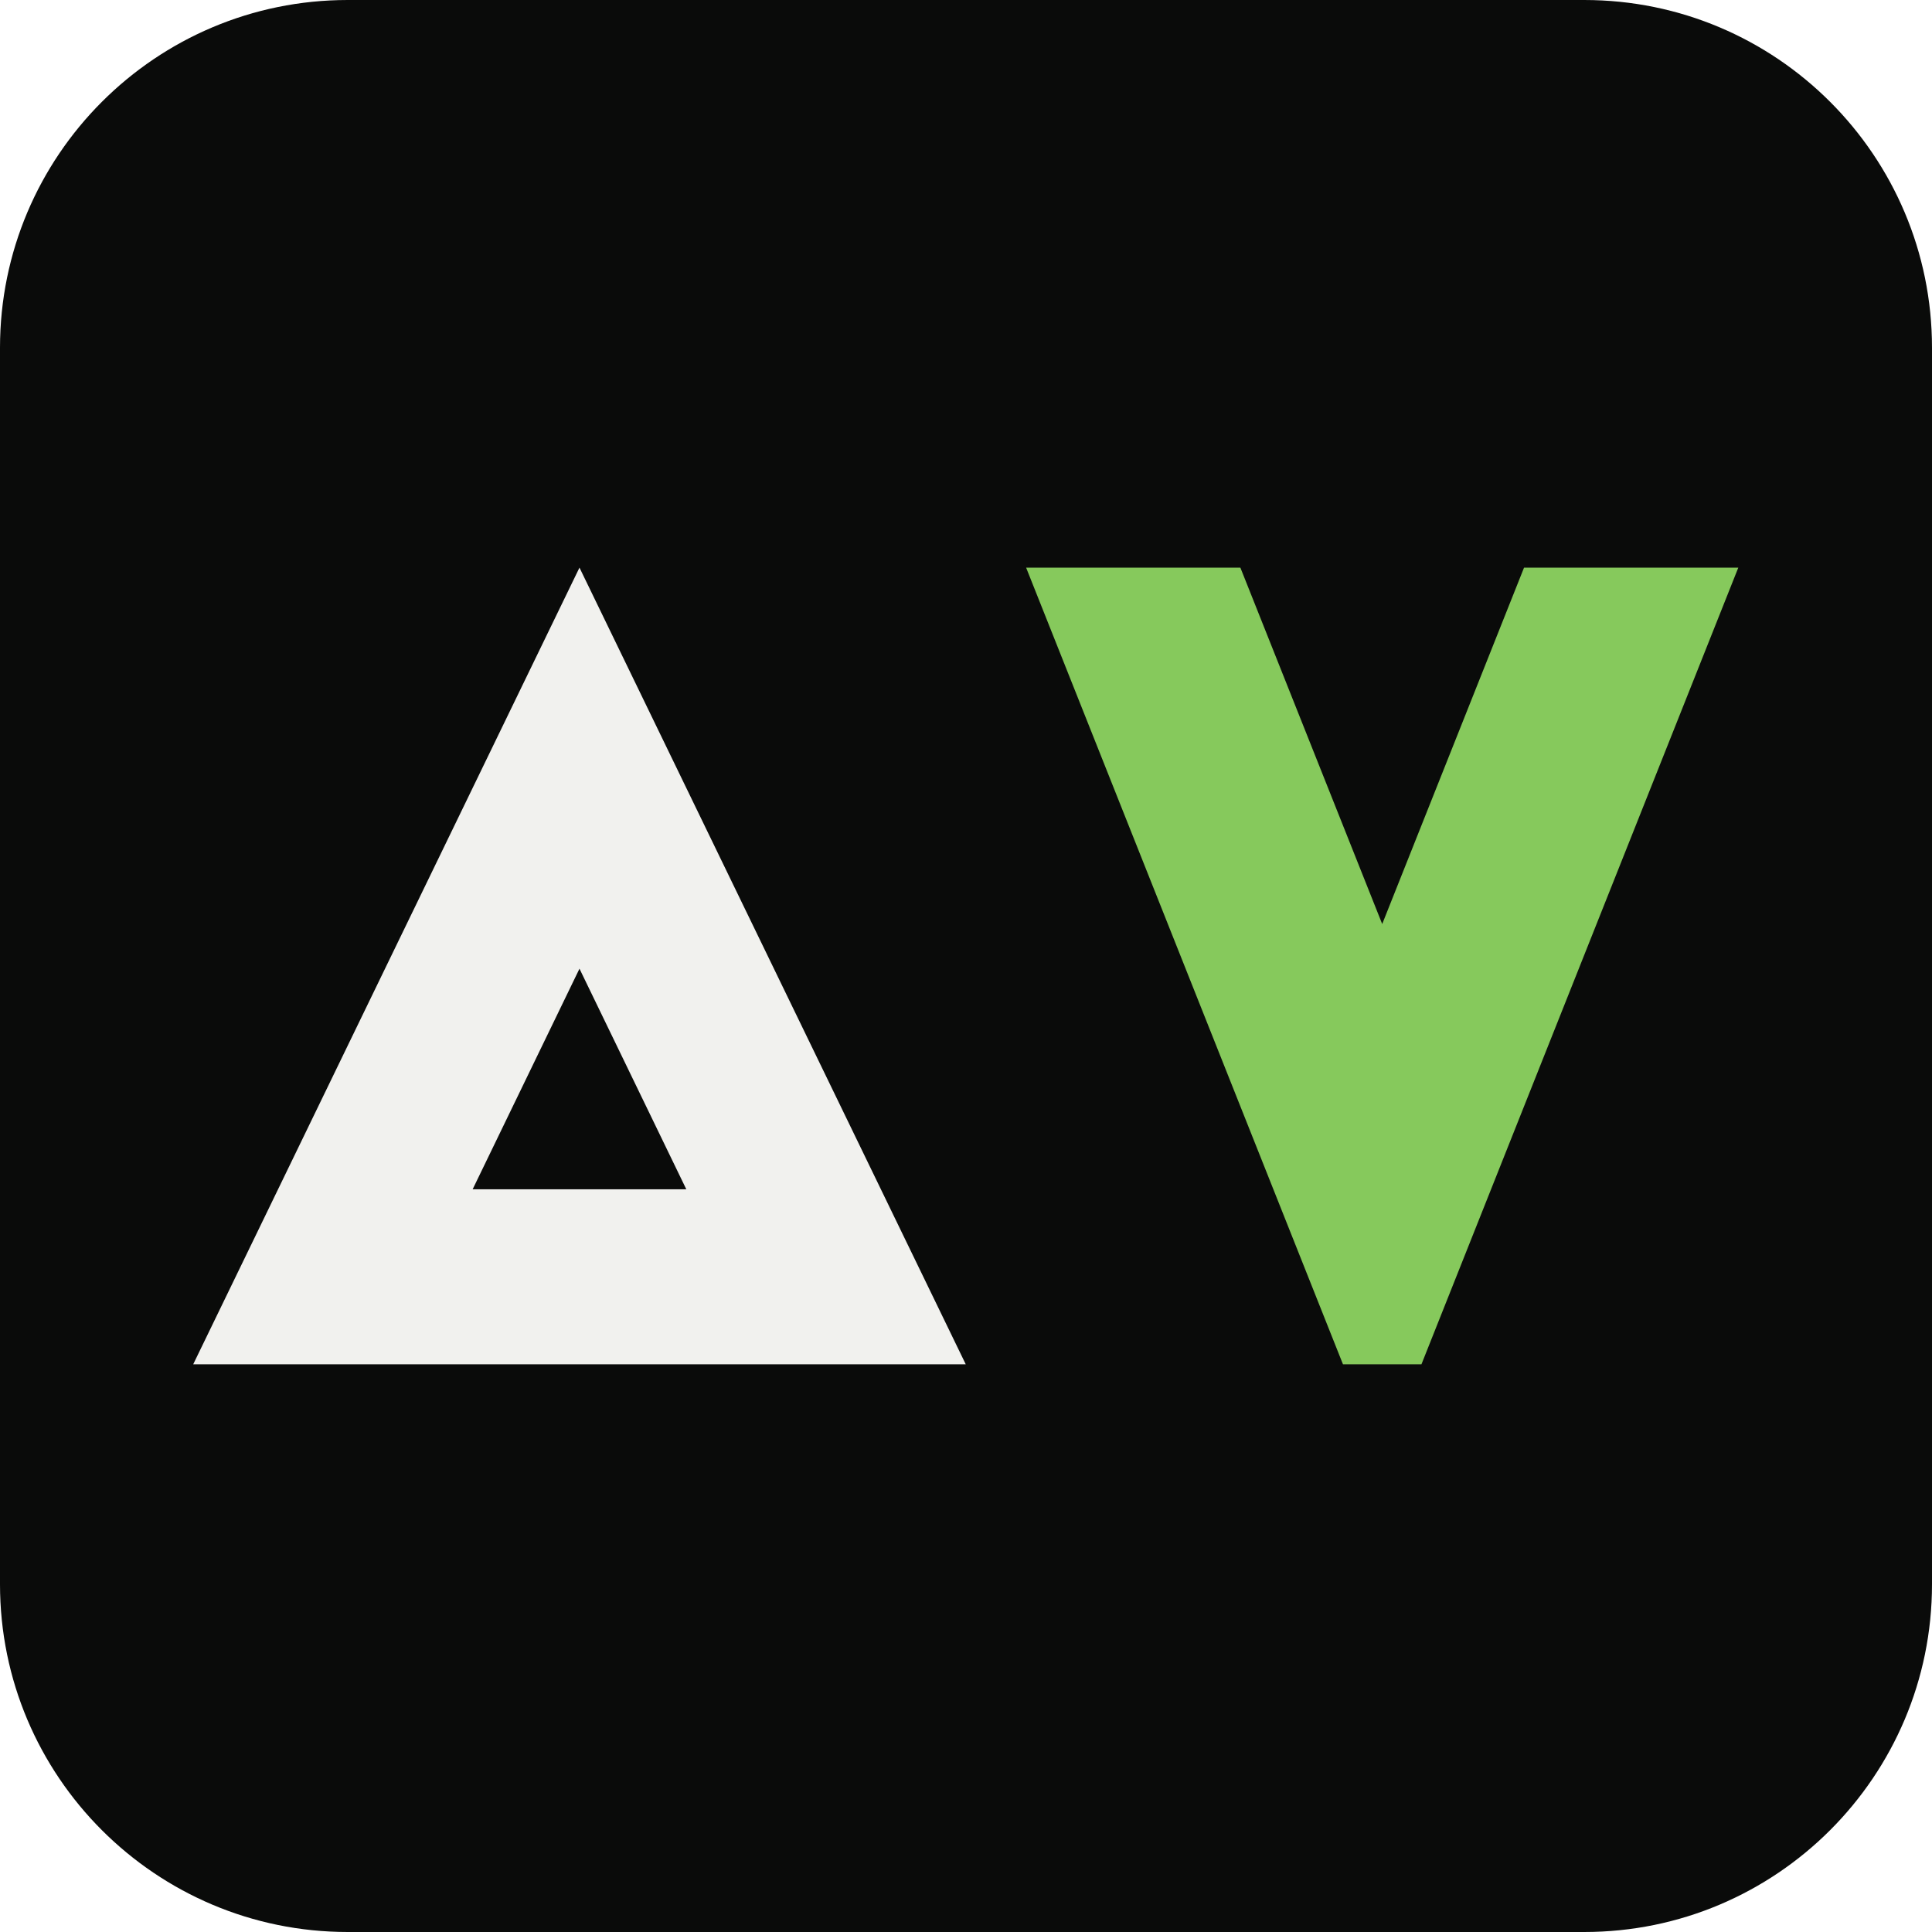
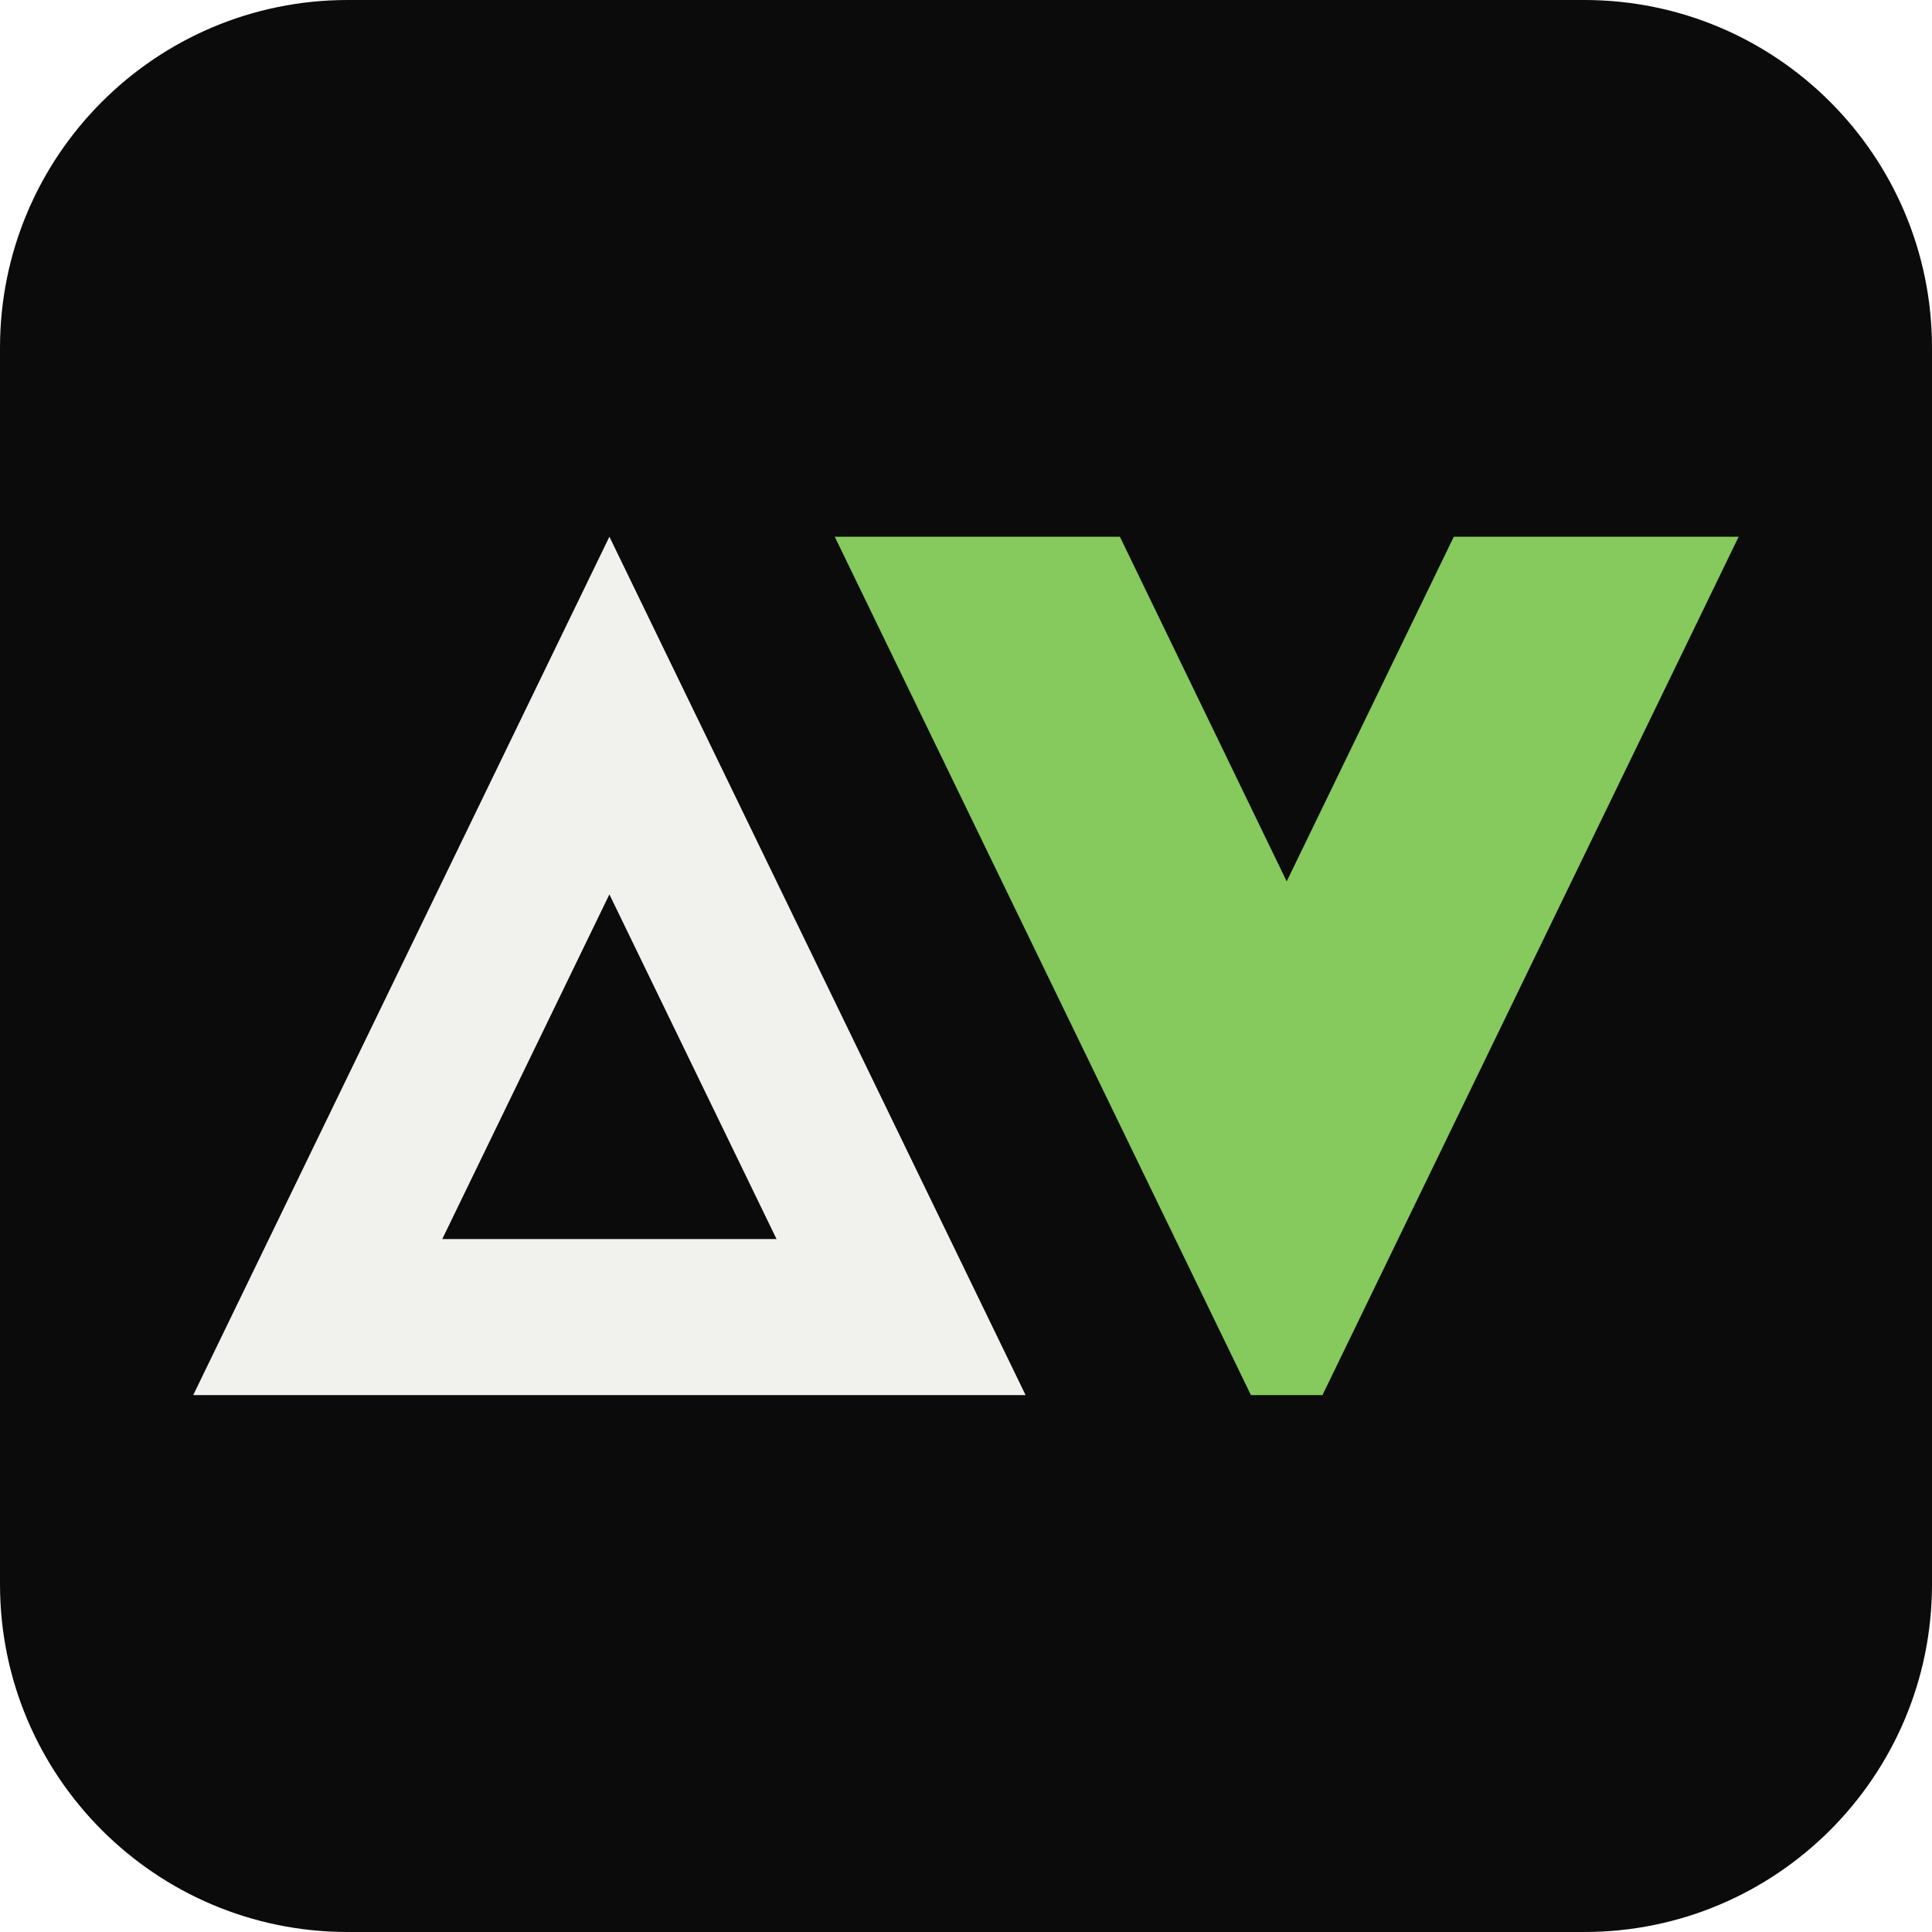
<svg xmlns="http://www.w3.org/2000/svg" viewBox="0 0 100 100">
  <rect width="100" height="100" rx="18" fill="#0a0b0a" />
-   <g transform="translate(10.00 29.38) scale(0.1562)">
-     <path fill-rule="evenodd" fill="#f1f1ee" d="M128 0 0 264h256Zm0 132.9-35.4 73.1h70.8Z" />
-     <path fill="#86c95c" d="M276 0h71l47 118.1L441 0h71L407 264h-26Z" />
+   <g transform="translate(10.00 27.78) scale(0.1683)">
+     <path fill-rule="evenodd" fill="#f1f1ee" d="M128 0 0 264h256Zm0 110-51.4 106h102.8Z" />
+     <path fill="#86c95c" d="M197.3 0H285L336.3 106 387.7 0h87.6L347.3 264h-22Z" />
  </g>
</svg>
